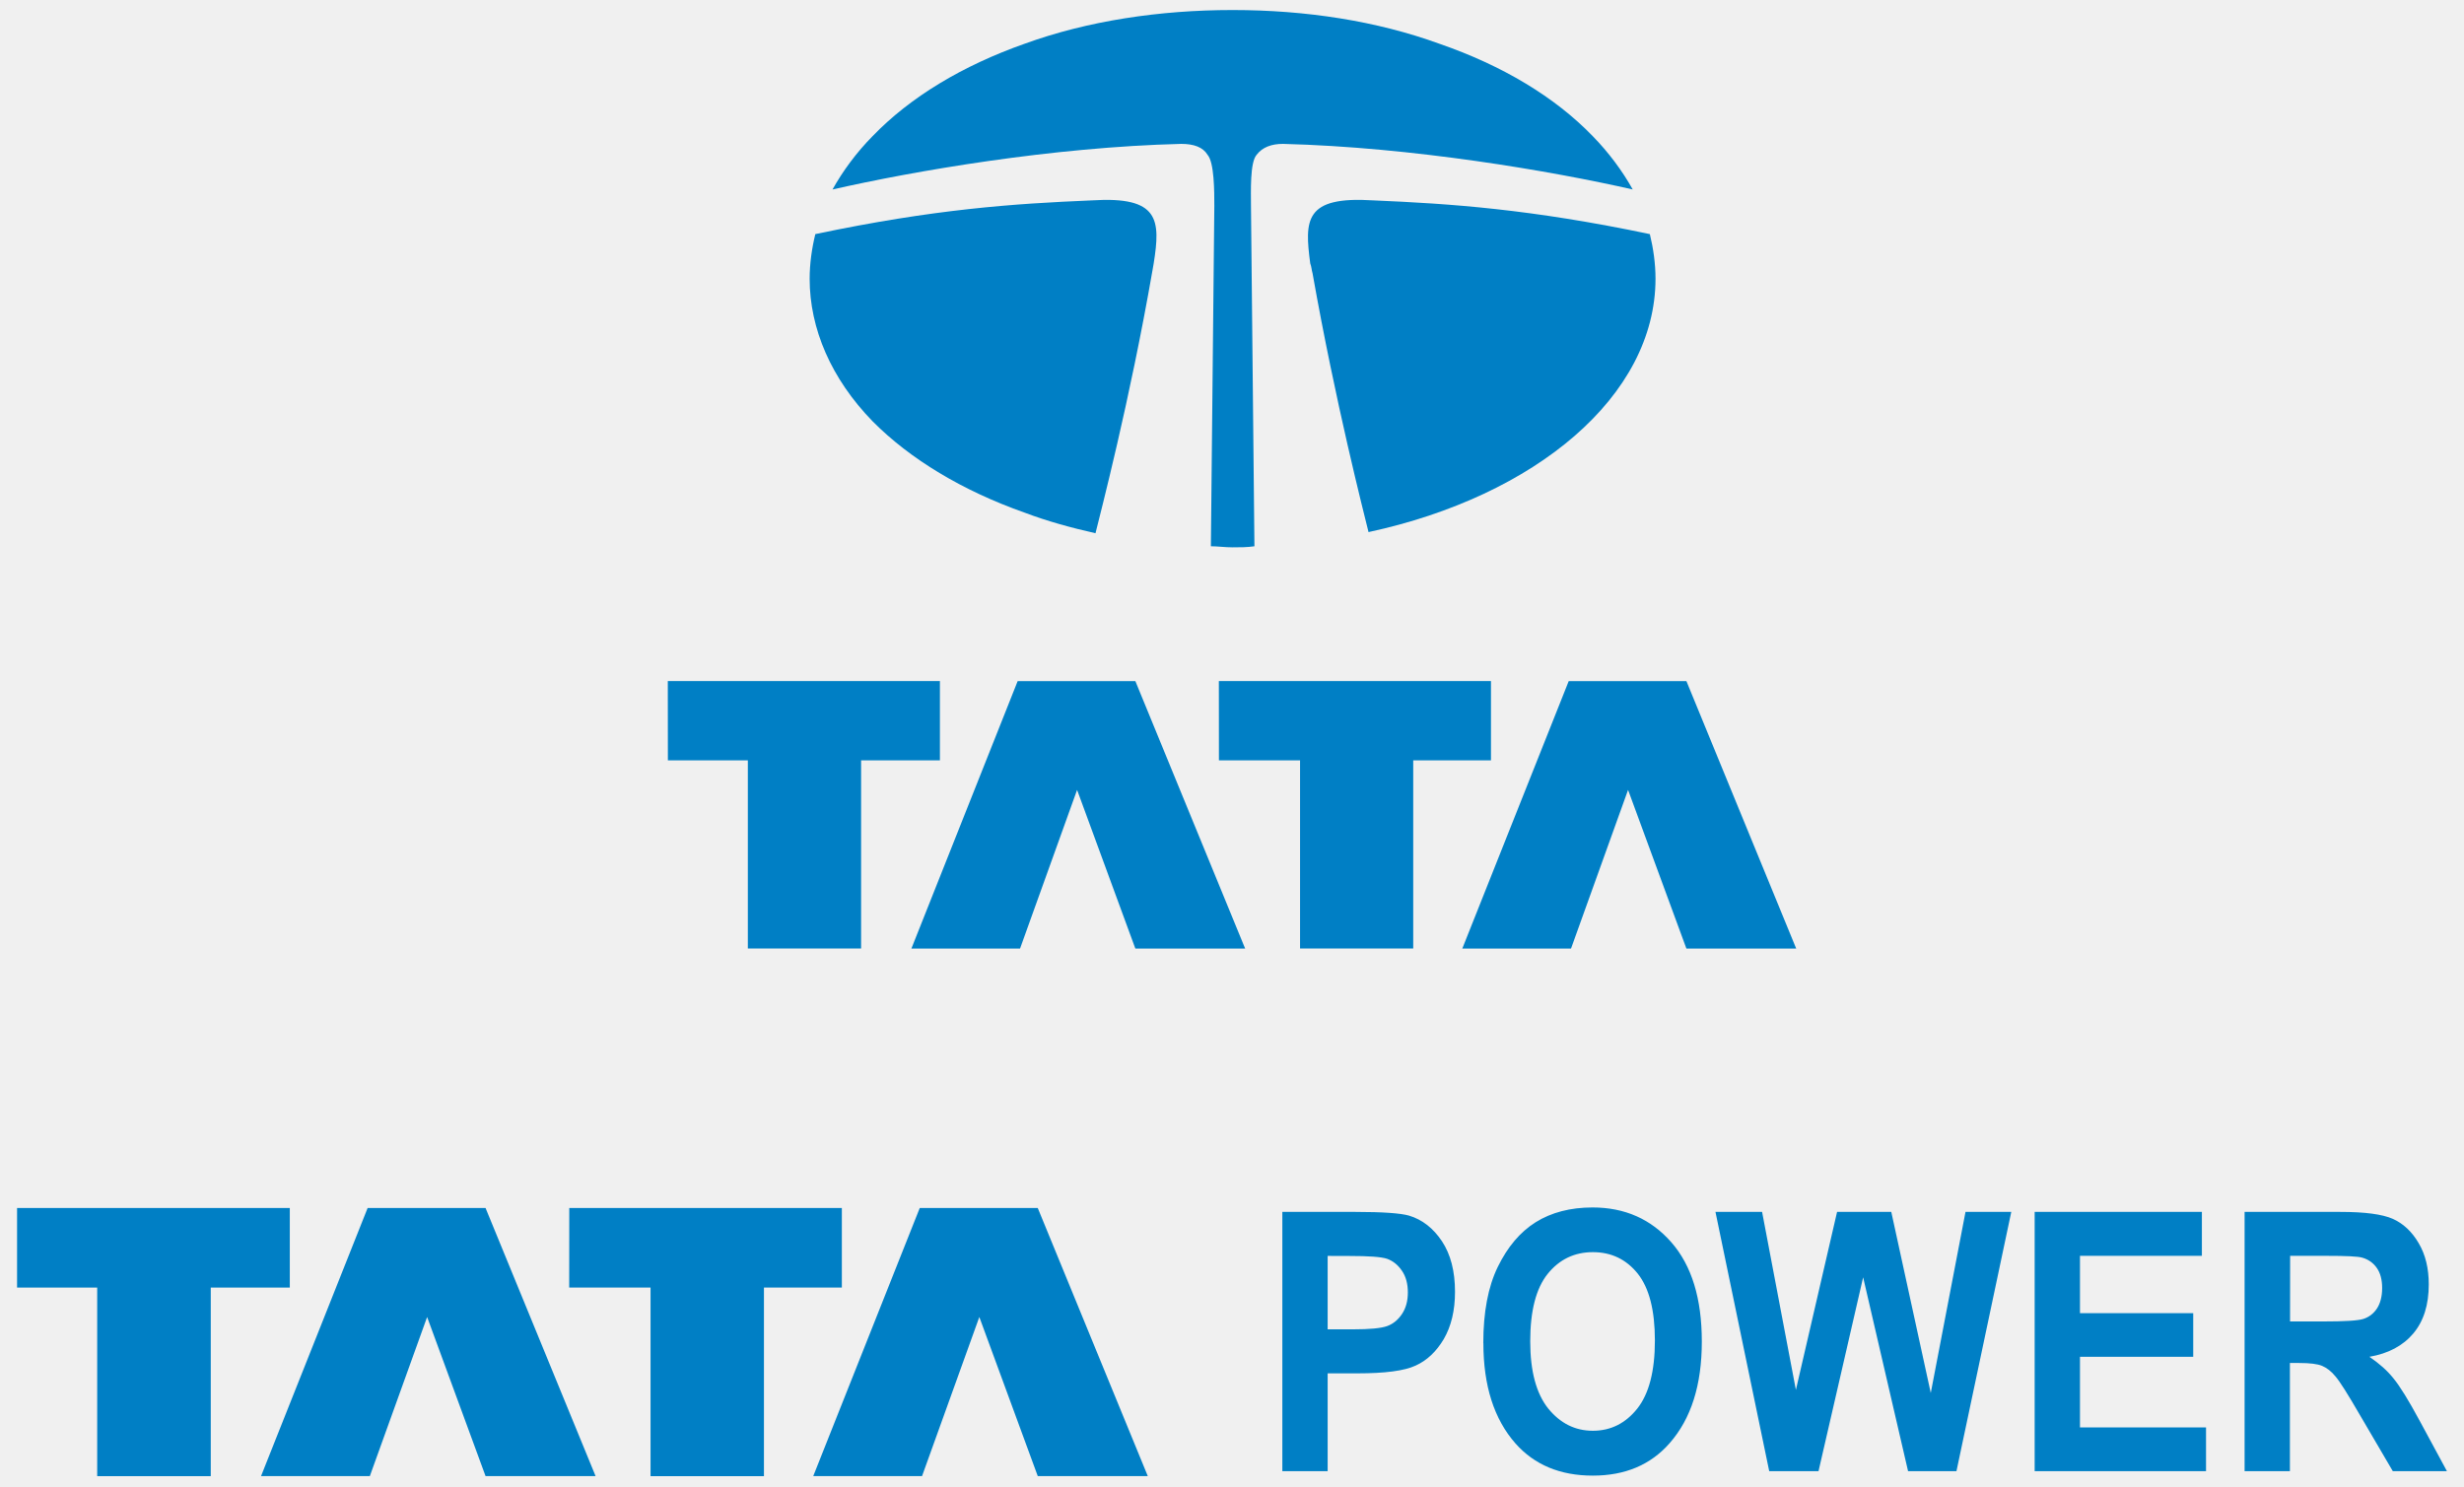
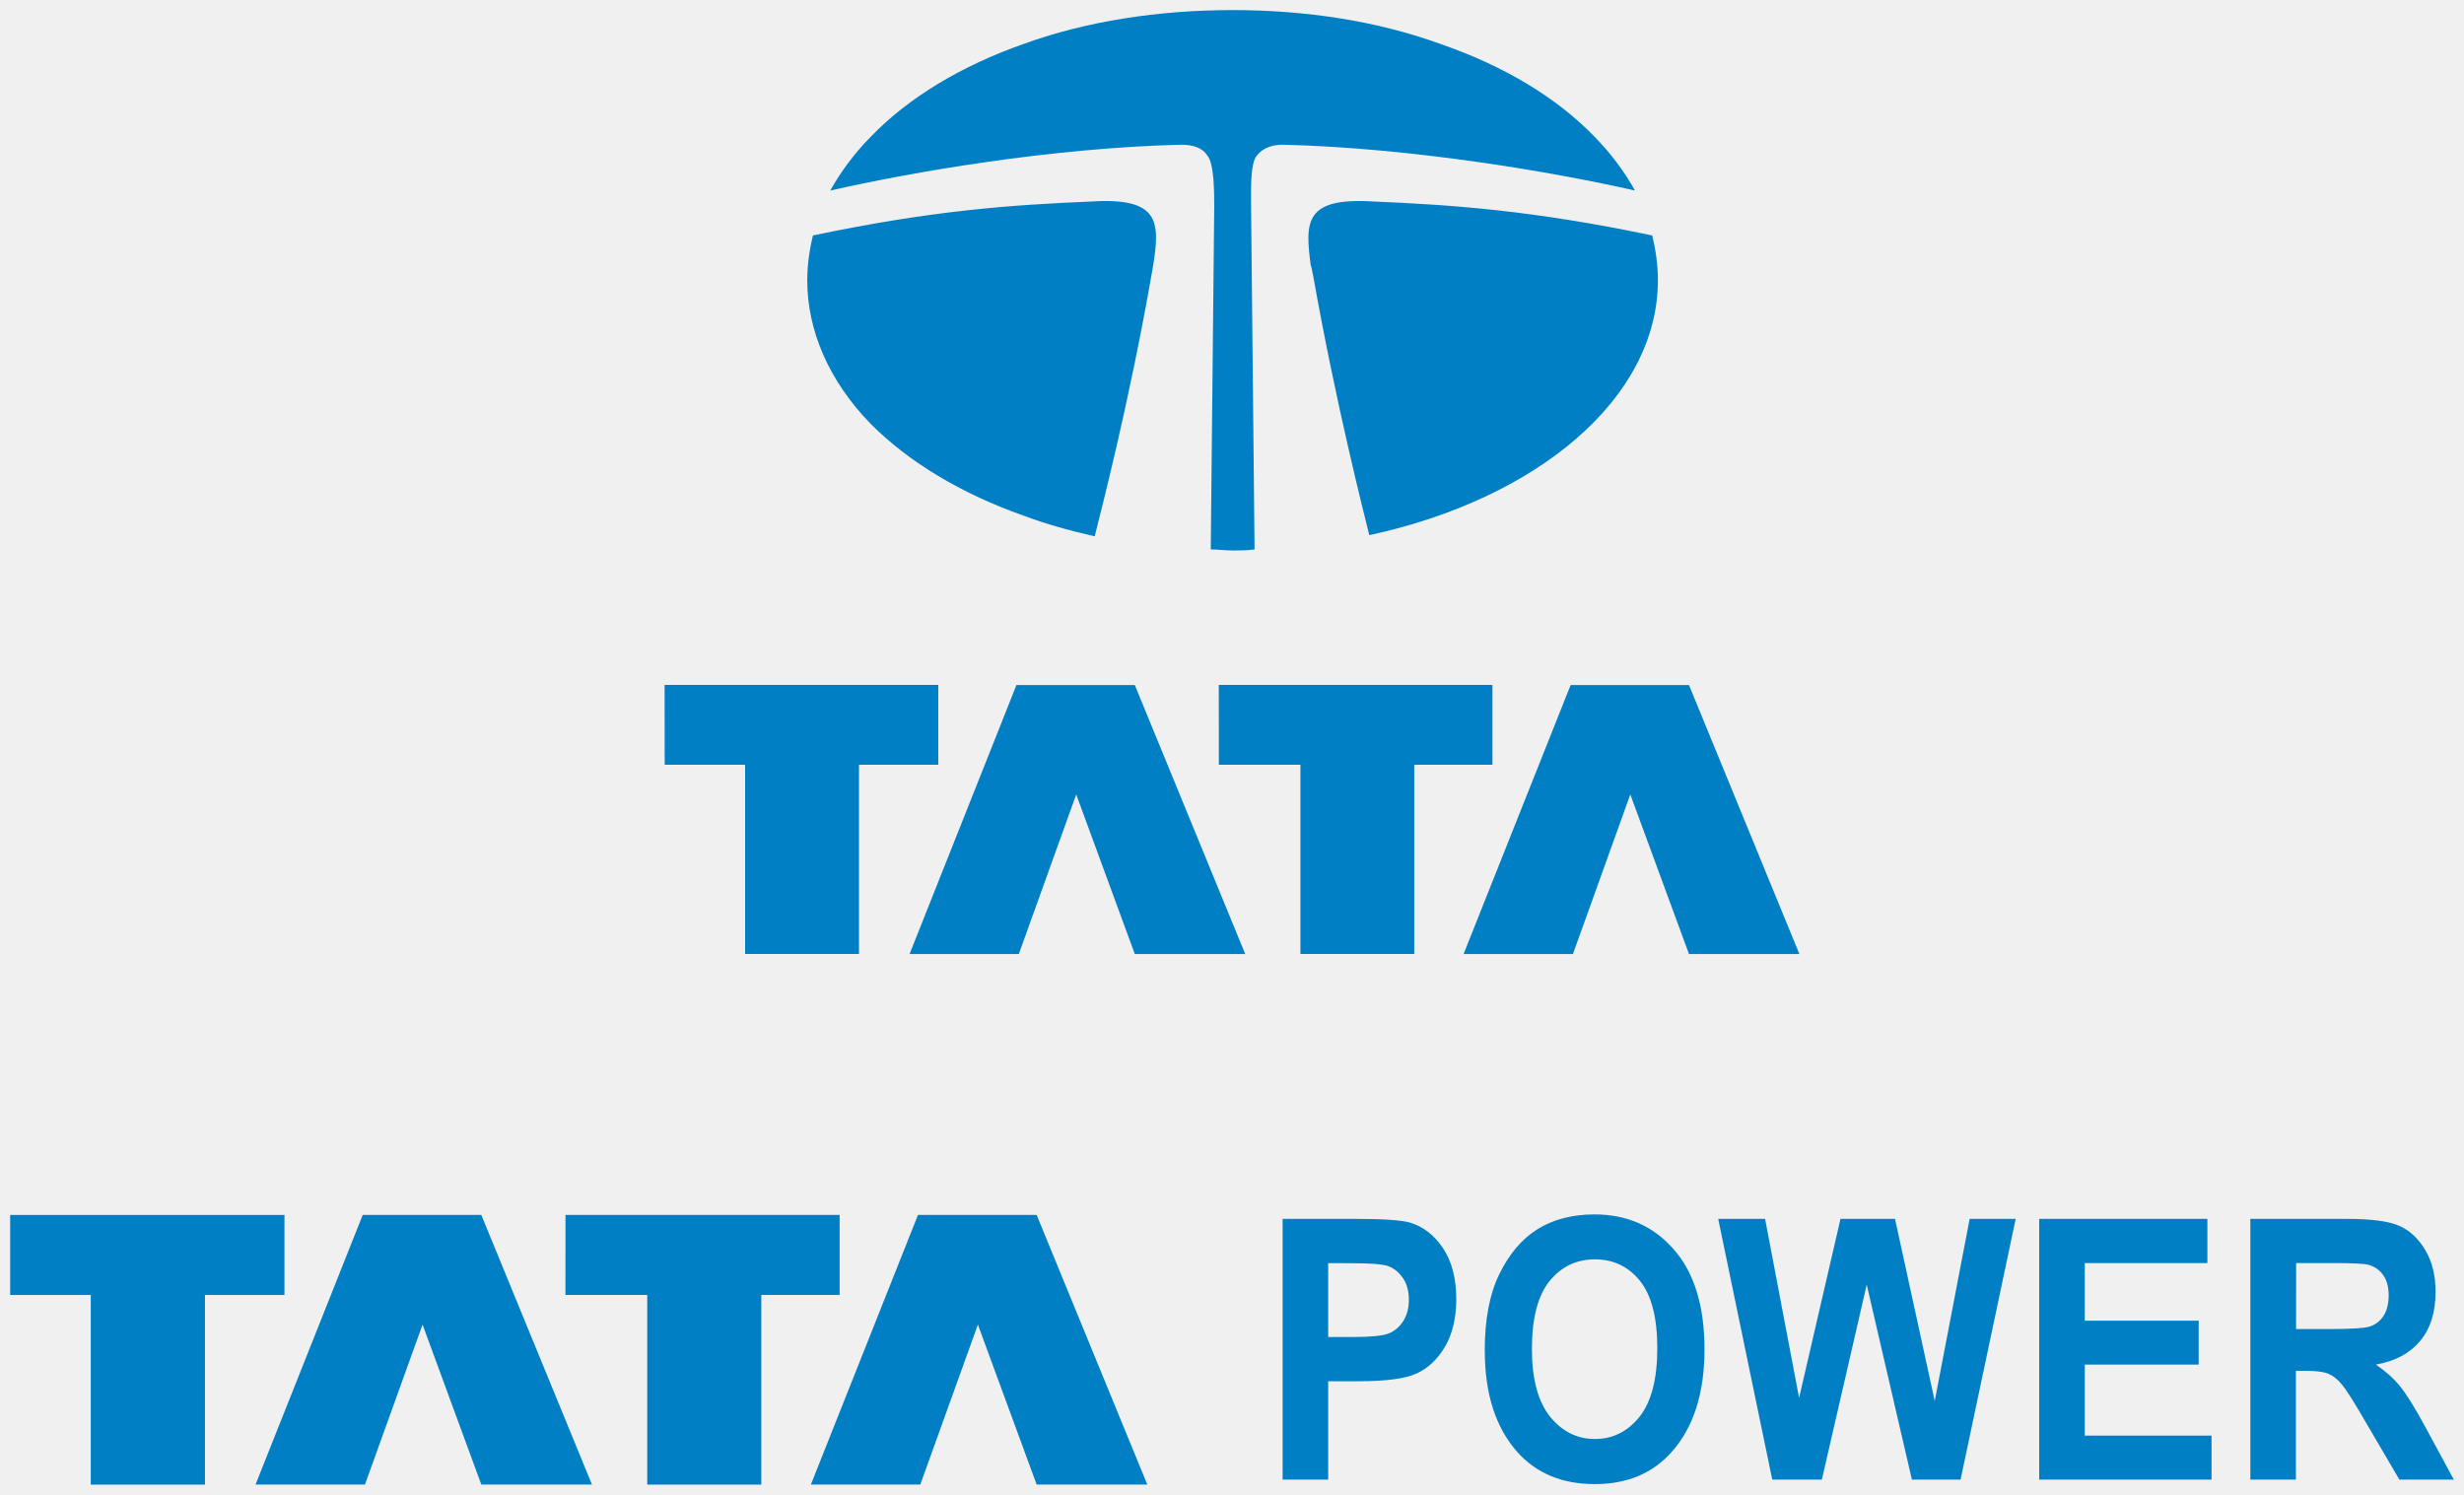
- <svg xmlns="http://www.w3.org/2000/svg" xmlns:xlink="http://www.w3.org/1999/xlink" height="245.623" viewBox="0 0 31.955 19.388" width="407.128">
+ <svg xmlns="http://www.w3.org/2000/svg" xmlns:xlink="http://www.w3.org/1999/xlink" viewBox="0 0 31.955 19.388">
  <symbol id="a" overflow="visible" />
  <symbol id="b" overflow="visible" />
  <symbol id="c" overflow="visible" />
  <symbol id="d" overflow="visible" />
  <symbol id="e" overflow="visible" />
  <symbol id="f" overflow="visible" />
  <symbol id="g" overflow="visible" />
  <g transform="translate(3613.071 -874.3701)">
    <use fill="#193861" height="100%" transform="matrix(.3527778 0 0 .3527778 -26.33249 148.8327)" width="100%" x="459.066" xlink:href="#a" y="217.76" />
    <use fill="#193861" height="100%" transform="matrix(.3527778 0 0 .3527778 -26.33249 148.8327)" width="100%" x="258.703" xlink:href="#a" y="255.256" />
    <use fill="#fff" height="100%" transform="matrix(.3527778 0 0 .3527778 -84.72065 36.99878)" width="100%" x="202.531" xlink:href="#b" y="203.764" />
    <use fill="#f5631e" height="100%" transform="matrix(.3527778 0 0 .3527778 -84.72065 36.99878)" width="100%" x="494.554" xlink:href="#c" y="117.561" />
    <use fill="#3f3f3f" height="100%" transform="matrix(.3527778 0 0 .3527778 -85.74552 -36.77362)" width="100%" x="273.857" xlink:href="#d" y="135.082" />
    <use fill="#fff" height="100%" transform="matrix(.3527778 0 0 .3527778 -85.74552 -36.77362)" width="100%" x="319.877" xlink:href="#e" y="238.207" />
    <use fill="#fff" height="100%" transform="matrix(.3527778 0 0 .3527778 -3429.168 730.9537)" width="100%" x="224.7" xlink:href="#f" y="663.313" />
    <use fill="#fff" height="100%" transform="matrix(.3527778 0 0 .3527778 -3429.168 730.9537)" width="100%" x="235.071" xlink:href="#f" y="671.811" />
    <g fill="#007fc5">
      <path d="m-3604.452 883.254h3.549v1.035h-1.028v2.454h-1.477v-2.454h-1.043" />
      <path d="m-3599.114 884.674-.744 2.07h-1.417l1.386-3.489h1.535l1.432 3.489h-1.432" />
      <path d="m-3597.265 883.254h3.549v1.035h-1.014v2.454h-1.476v-2.454h-1.058" />
      <path d="m-3591.928 884.674-.744 2.07h-1.418l1.388-3.489h1.535l1.432 3.489h-1.432" />
      <path d="m-3591.867 876.842c-.134-.241-.313-.482-.521-.695-.493-.511-1.178-.922-2-1.206-.82-.298-1.744-.44-2.698-.44-.954 0-1.893.142-2.713.44-.806.284-1.491.695-1.983 1.206-.209.212-.387.453-.522.695 1.058-.241 2.862-.553 4.548-.595.164 0 .284.043.343.142.089.099.089.482.089.667l-.045 4.44c.09 0 .179.014.284.014.09 0 .194 0 .284-.014l-.045-4.44c0-.185-.015-.568.074-.667.076-.099.194-.142.343-.142 1.685.043 3.504.354 4.563.595" />
      <path d="m-3591.644 877.424c-1.55-.325-2.595-.397-3.608-.44-.896-.057-.896.255-.821.823.017.043.017.085.03.128.299 1.688.671 3.135.73 3.376 2.177-.469 3.743-1.774 3.743-3.306 0-.198-.029-.397-.074-.582" />
      <path d="m-3598.115 877.807c.09-.568.076-.879-.805-.823-1.028.043-2.057.114-3.608.44-.045.185-.074.383-.074.582 0 .653.282 1.305.82 1.859.492.496 1.177.908 1.983 1.192.298.113.611.198.925.269.059-.241.446-1.716.744-3.433" />
    </g>
    <use fill="#211e1e" height="100%" transform="matrix(.3527778 0 0 .3527778 -3703.859 869.6283)" width="100%" x="280.858" xlink:href="#g" y="102.444" />
    <use fill="#211e1e" height="100%" transform="matrix(.3527778 0 0 .3527778 -3703.859 869.6283)" width="100%" x="384.374" xlink:href="#g" y="102.443" />
    <use fill="#211e1e" height="100%" transform="matrix(.3527778 0 0 .3527778 -3703.859 869.6283)" width="100%" x="420.752" xlink:href="#g" y="102.443" />
    <use fill="#211e1e" height="100%" transform="matrix(.3527778 0 0 .3527778 -3703.859 869.6283)" width="100%" x="549.218" xlink:href="#g" y="411.189" />
    <use fill="#211e1e" height="100%" transform="matrix(.3527778 0 0 .3527778 -3703.859 869.6283)" width="100%" x="474.405" xlink:href="#g" y="531.393" />
    <use fill="#211e1e" height="100%" transform="matrix(.3527778 0 0 .3527778 -3703.859 869.6283)" width="100%" x="64.416" xlink:href="#g" y="673.692" />
    <path d="m-3596.437 893.561v-3.382h.954c.355 0 .587.017.697.048.174.052.317.164.431.335.113.171.17.39.17.66 0 .244-.05.449-.146.615-.098.165-.22.28-.368.347-.146.068-.398.101-.758.101h-.389v1.276zm.591-2.808v.958h.328c.22 0 .369-.014.449-.043.079-.029.143-.083.193-.158.051-.077.076-.17.076-.281s-.025-.207-.077-.282c-.052-.077-.117-.128-.193-.156-.077-.026-.24-.037-.488-.037zm2.03 1.138c0-.402.062-.735.189-.995s.291-.455.495-.583c.204-.127.451-.192.741-.192.42 0 .763.152 1.028.455.265.303.397.734.397 1.294 0 .565-.139 1.007-.42 1.326-.247.282-.58.423-1.002.423-.426 0-.761-.141-1.007-.418-.281-.318-.42-.755-.42-1.311m.611-.023c0 .39.079.681.234.876.157.193.35.291.583.291s.426-.097.579-.289c.153-.193.23-.489.23-.889 0-.393-.074-.682-.223-.871-.149-.186-.344-.281-.586-.281-.241 0-.438.095-.59.284-.152.19-.227.484-.227.879m3.117 1.694-.701-3.382h.608l.441 2.322.537-2.322h.707l.515 2.362.453-2.362h.597l-.715 3.382h-.631l-.586-2.529-.582 2.529zm3.462 0v-3.382h2.181v.573h-1.59v.748h1.477v.569h-1.477v.921h1.644v.571zm2.738 0v-3.382h1.248c.321 0 .548.03.686.091.136.061.249.167.336.316.09.152.132.331.132.539 0 .265-.066.478-.201.639-.135.161-.327.263-.573.305.127.087.232.179.314.282.084.102.197.285.34.55l.357.66h-.706l-.431-.736c-.154-.266-.259-.433-.316-.499-.055-.068-.114-.113-.176-.139-.061-.025-.16-.037-.298-.037h-.121v1.411zm.593-1.953h.44c.269 0 .44-.01.513-.032.074-.023.134-.068.179-.135.045-.068.069-.158.069-.27 0-.107-.023-.194-.069-.26-.045-.065-.107-.11-.186-.134-.055-.018-.216-.025-.481-.025h-.464" fill="#007fc5" />
    <path d="m-3612.939 890.128h3.557v1.038h-1.031v2.46h-1.481v-2.46h-1.045" fill="#007fc5" />
    <path d="m-3607.591 891.55-.747 2.075h-1.419l1.39-3.497h1.538l1.435 3.497h-1.435" fill="#007fc5" />
    <path d="m-3605.737 890.128h3.555v1.038h-1.016v2.46h-1.479v-2.46h-1.061" fill="#007fc5" />
    <path d="m-3600.389 891.55-.747 2.075h-1.419l1.389-3.497h1.539l1.435 3.497h-1.435" fill="#007fc5" />
  </g>
</svg>
